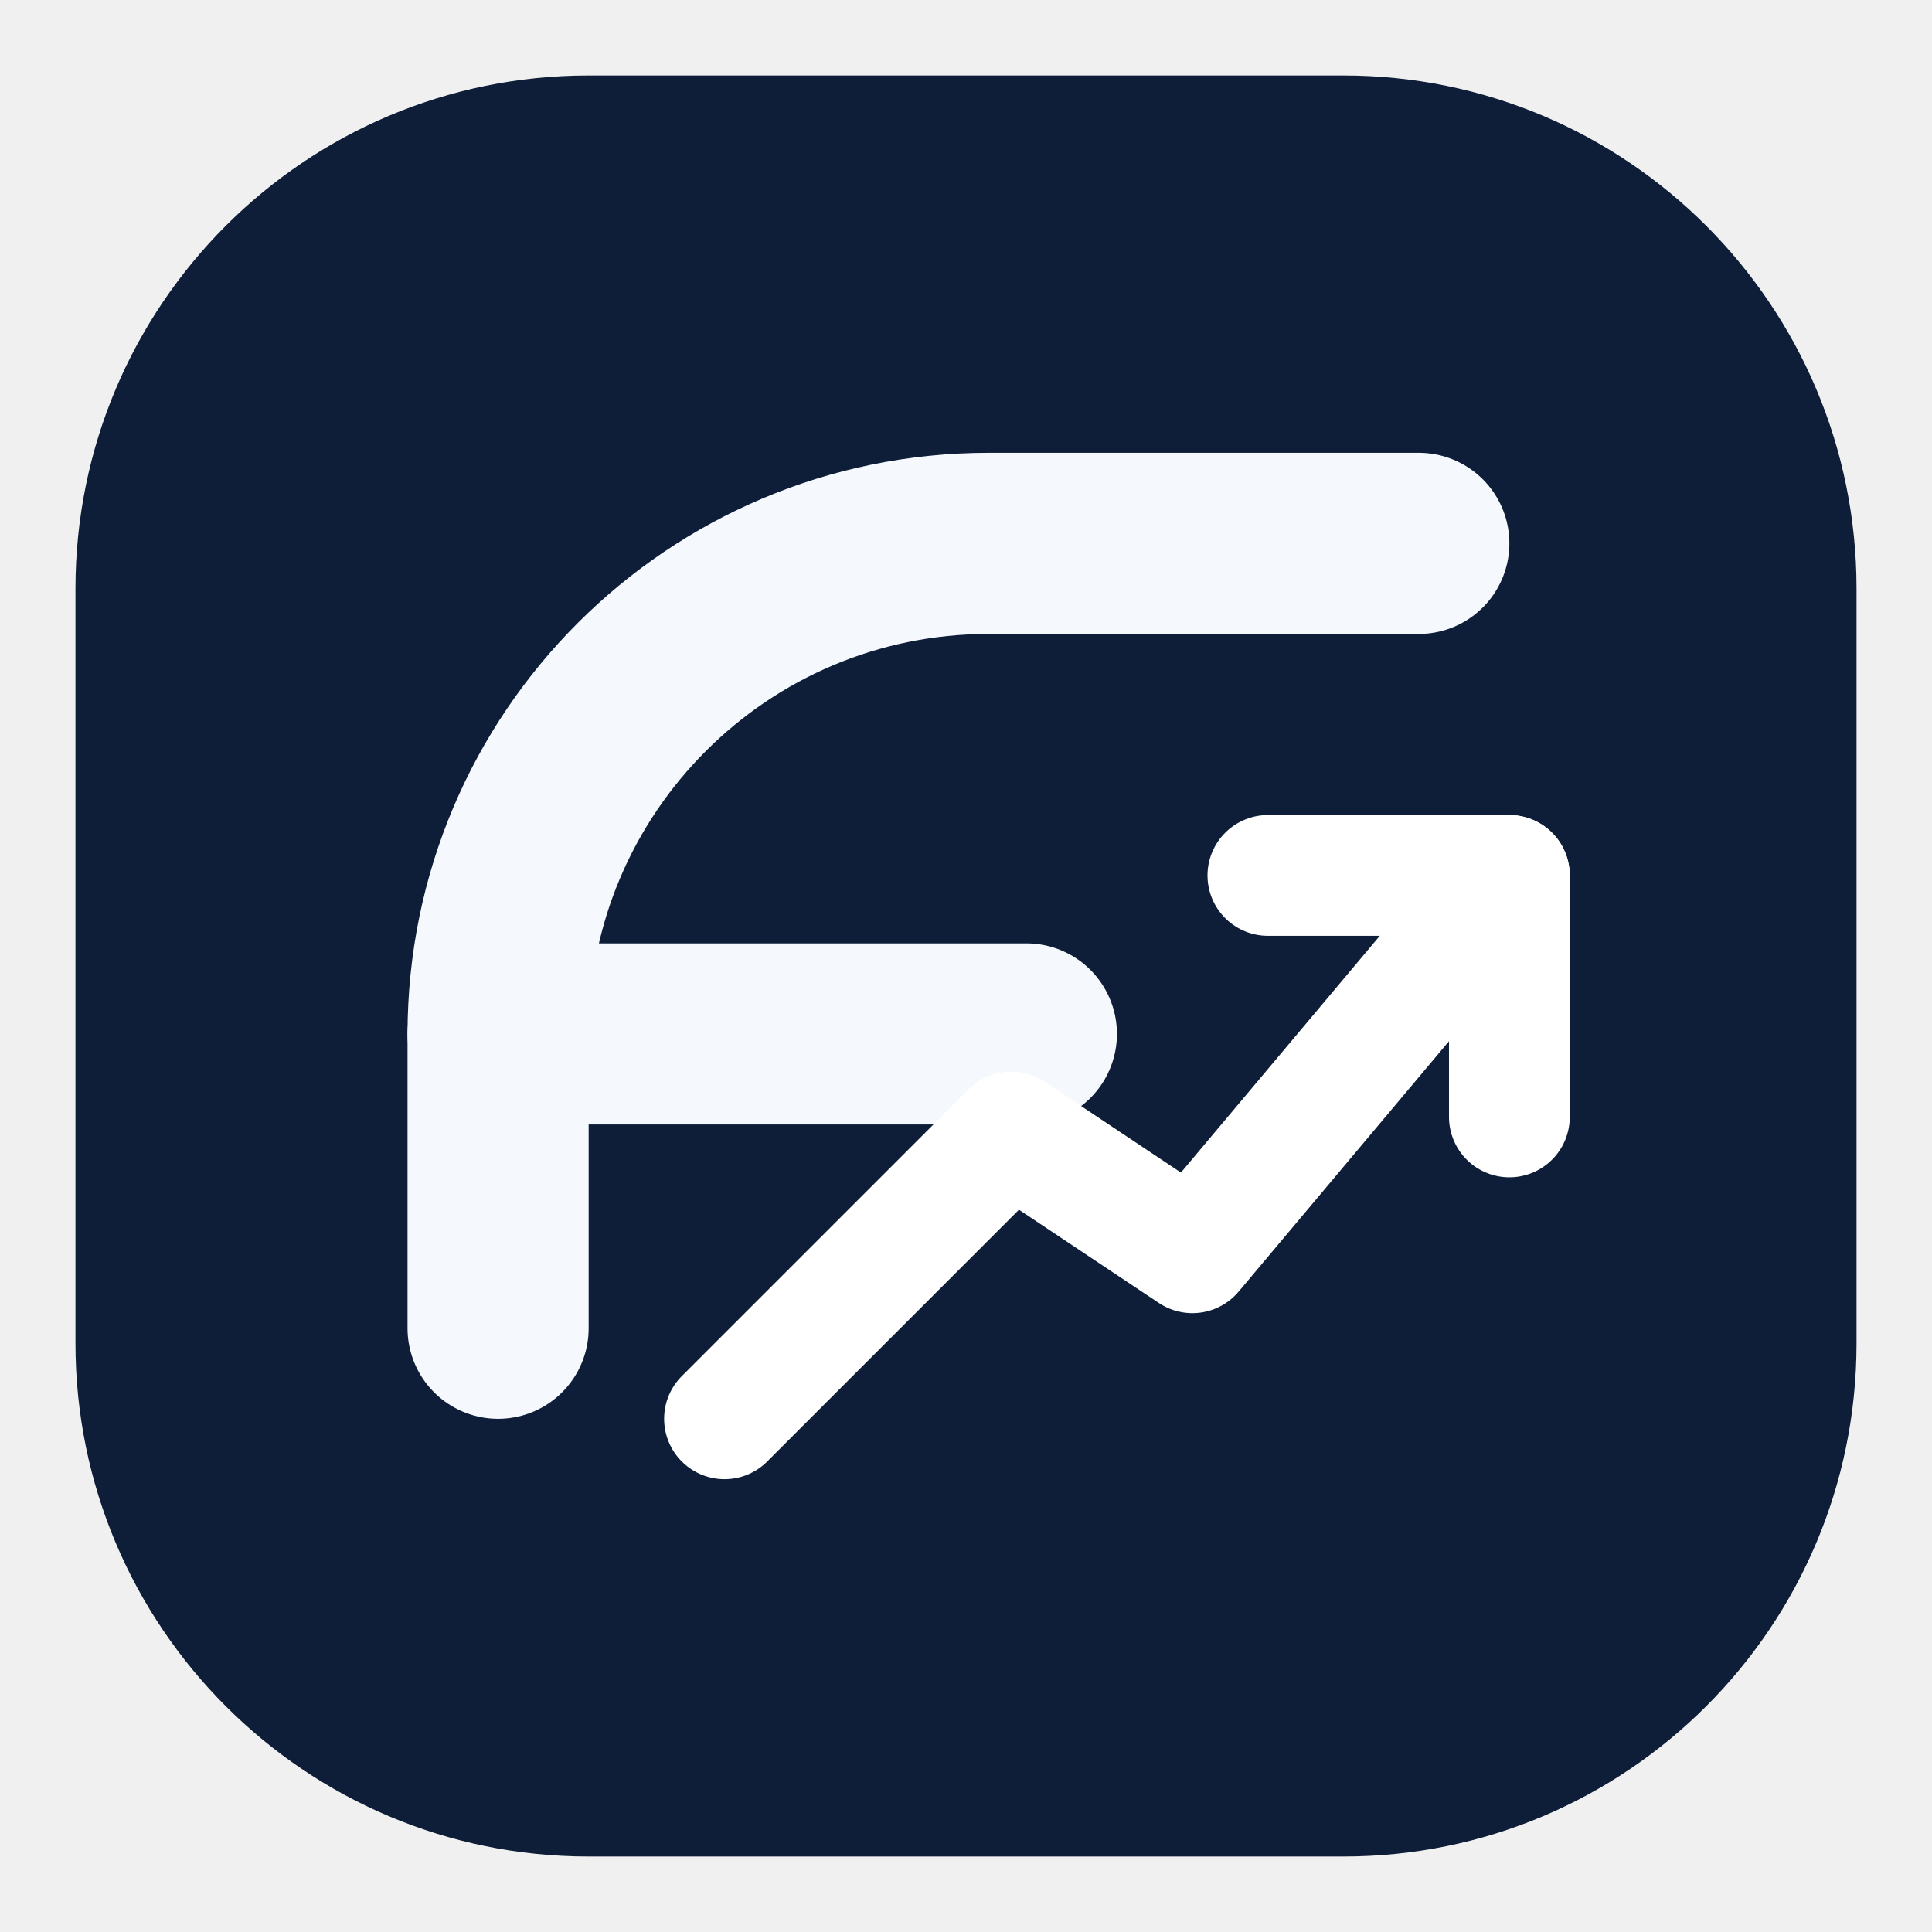
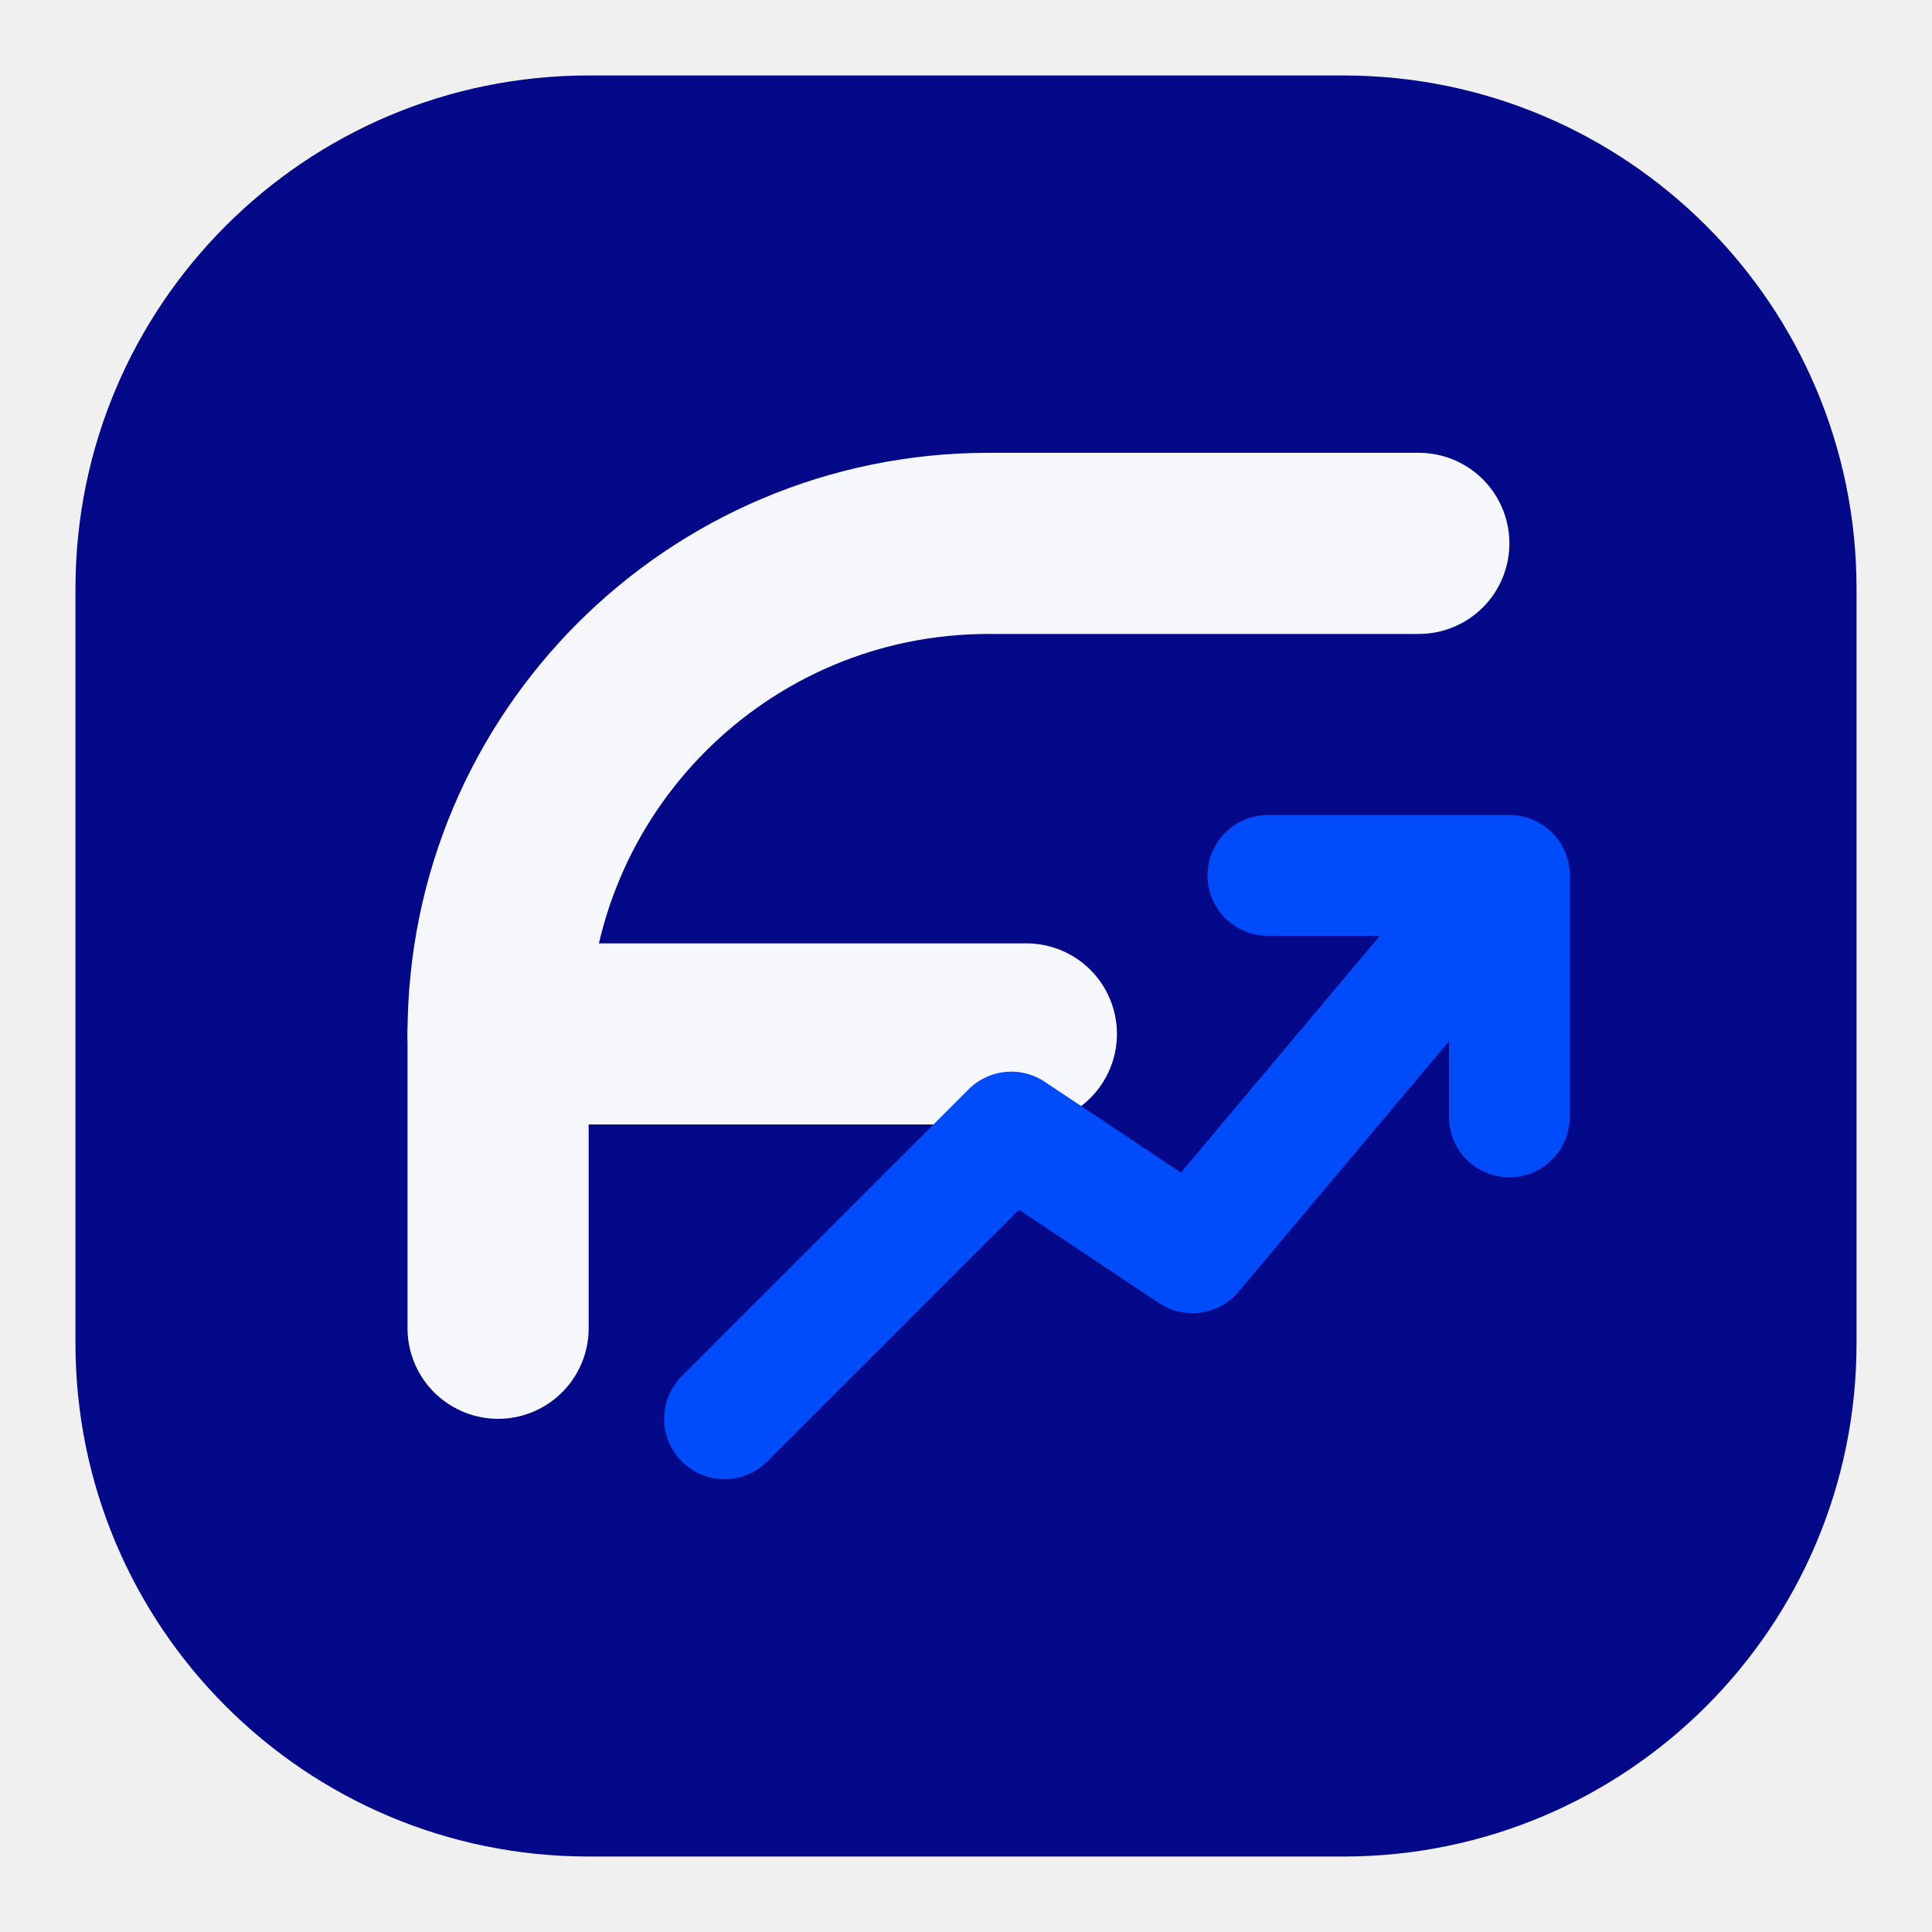
<svg xmlns="http://www.w3.org/2000/svg" viewBox="0 0 128 128" fill="none">
-   <rect x="5" y="5" width="118" height="118" rx="34" fill="#0E1E38" />
-   <path d="M33 88V68.5C33 50.55 47.55 36 65.5 36H94" stroke="#F5F8FC" stroke-width="12" stroke-linecap="round" />
-   <path d="M33 68.5H68" stroke="#F5F8FC" stroke-width="12" stroke-linecap="round" />
-   <path d="M48 94L67 75L79 83L100 58" stroke="#FFFFFF" stroke-width="8" stroke-linecap="round" stroke-linejoin="round" />
-   <path d="M84 58H100V74" stroke="#FFFFFF" stroke-width="8" stroke-linecap="round" stroke-linejoin="round" />
+   <rect x="5" y="5" width="118" height="118" rx="34" fill="#040989" />
+   <path d="M33 88V68.5C33 50.55 47.55 36 65.5 36H94" stroke="#F5F7FA" stroke-width="12" stroke-linecap="round" />
+   <path d="M33 68.5H68" stroke="#F5F7FA" stroke-width="12" stroke-linecap="round" />
+   <path d="M48 94L67 75L79 83L100 58" stroke="#004BFA" stroke-width="8" stroke-linecap="round" stroke-linejoin="round" />
+   <path d="M84 58H100V74" stroke="#004BFA" stroke-width="8" stroke-linecap="round" stroke-linejoin="round" />
</svg>
